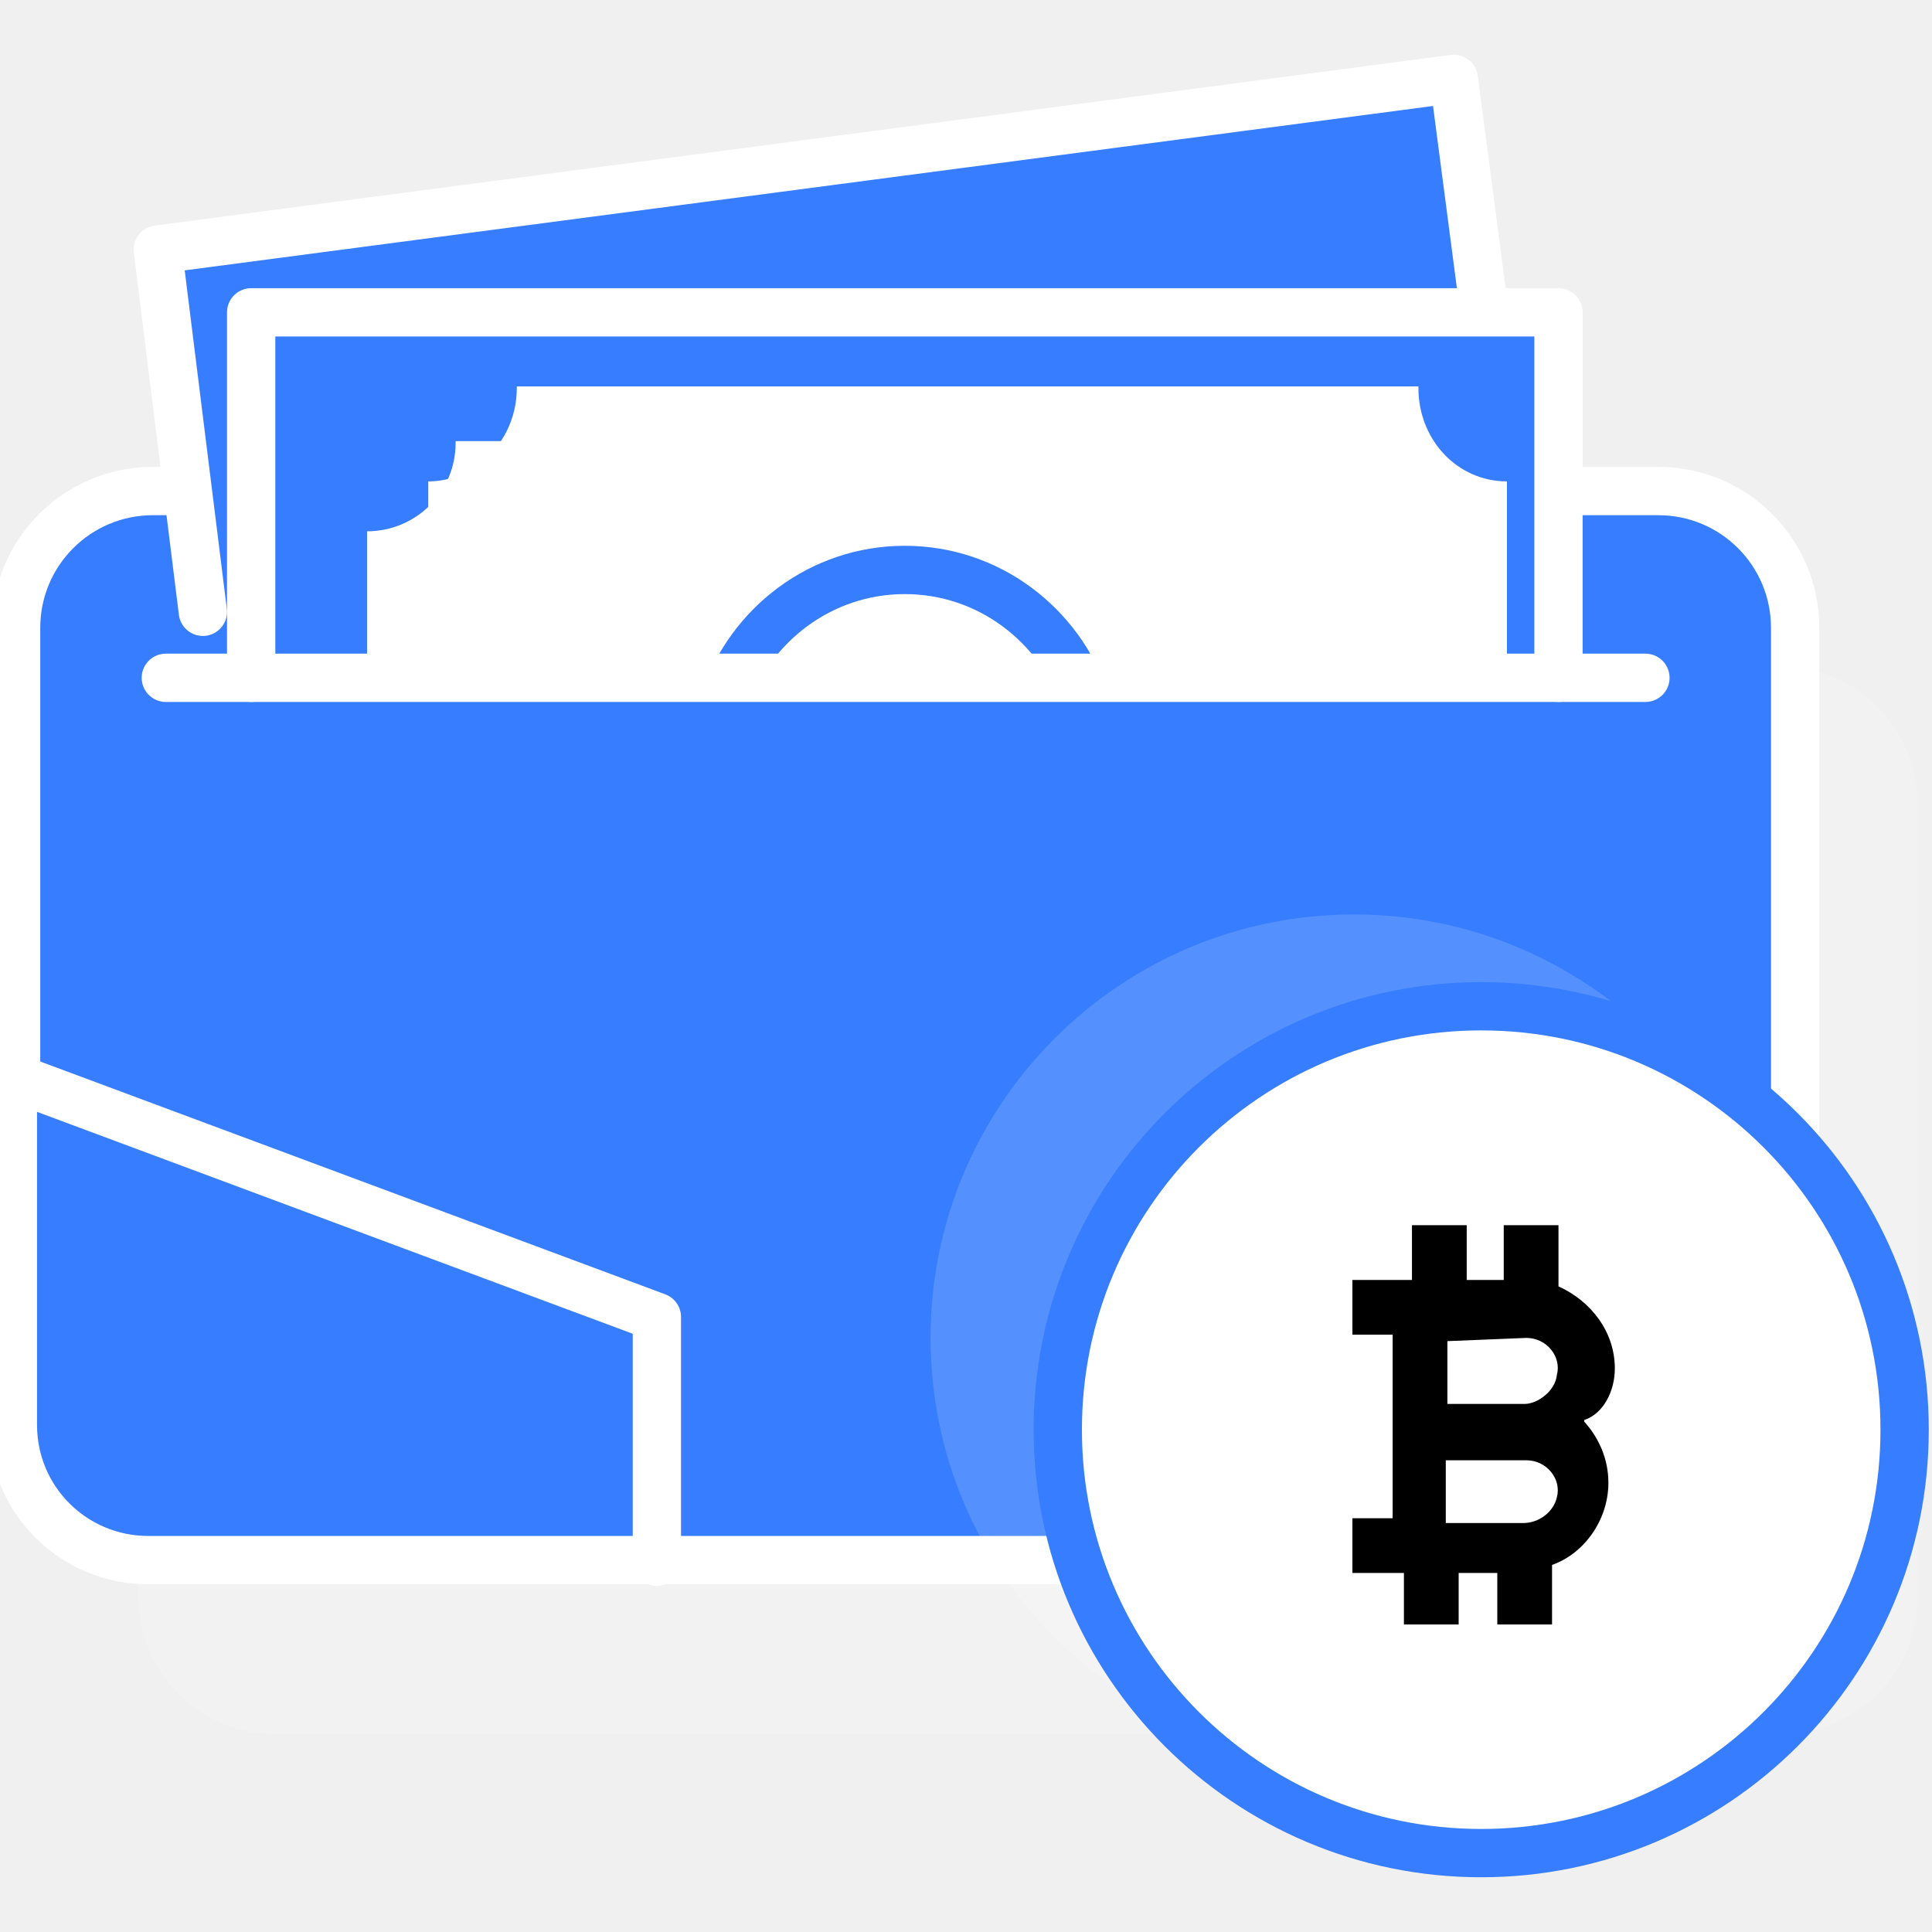
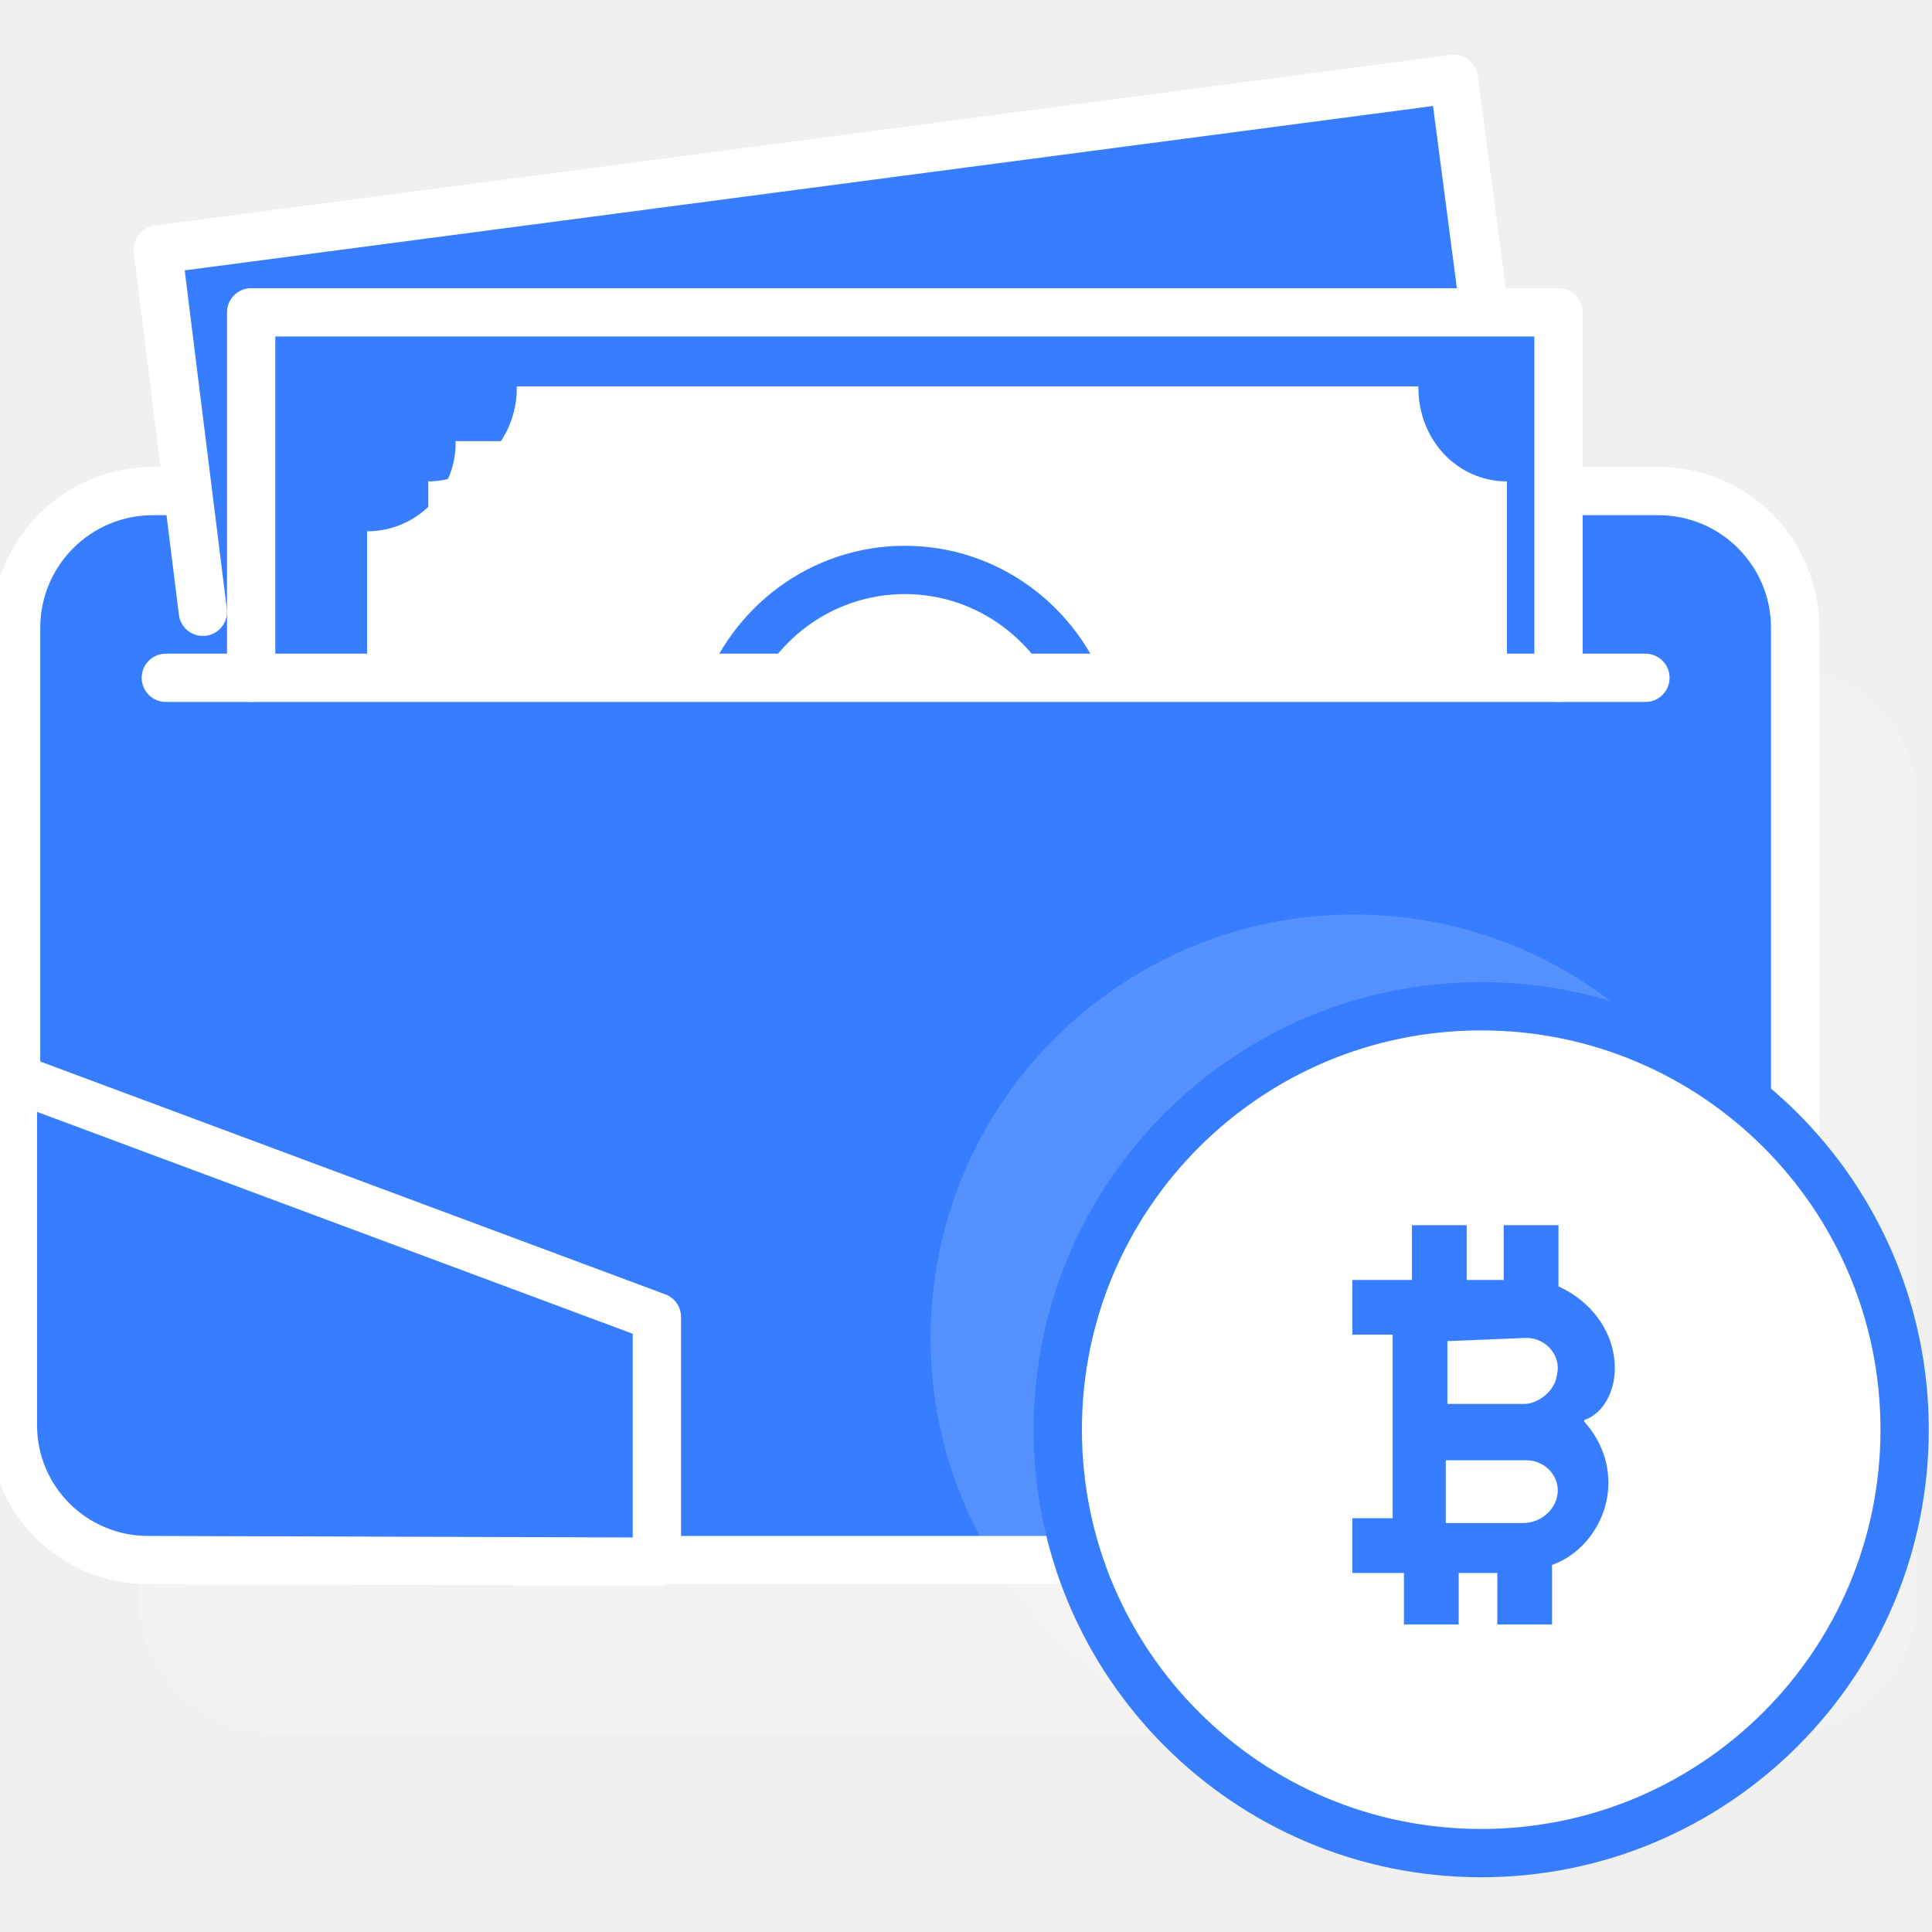
- <svg xmlns="http://www.w3.org/2000/svg" x="0px" y="0px" viewBox="0 0 120 120" style="enable-background:new 0 0 120 120;" xml:space="preserve">
+ <svg xmlns="http://www.w3.org/2000/svg" version="1.1" id="Layer_1" x="0px" y="0px" viewBox="0 0 120 120" style="enable-background:new 0 0 120 120;" xml:space="preserve">
  <style type="text/css">
- 	.icon-white-59-0{fill:#FFFFFF;}
- 	.icon-white-59-1{fill:#377DFF;stroke:#FFFFFF;}
- 	.icon-white-59-2{fill:none;stroke:#377DFF;}
- 	.icon-white-59-3{fill:none;stroke:#FFFFFF;}
- 	.icon-white-59-4{fill:#FFFFFF;stroke:#377DFF;
- 	.icon-white-59-5{fill:#377DFF;}
+ 	.st0{opacity:0.15;fill:#FFFFFF;enable-background:new    ;}
+ 	.st1{fill:#377DFF;stroke:#FFFFFF;stroke-width:3;stroke-linecap:round;stroke-linejoin:round;stroke-miterlimit:10;}
+ 	.st2{fill:#FFFFFF;}
+ 	.st3{fill:none;stroke:#377DFF;stroke-width:3;stroke-linecap:round;stroke-linejoin:round;stroke-miterlimit:10;}
+ 	.st4{fill:none;stroke:#FFFFFF;stroke-width:3;stroke-linecap:round;stroke-linejoin:round;stroke-miterlimit:10;}
+ 	.st5{fill:#FFFFFF;stroke:#377DFF;stroke-width:3;stroke-miterlimit:10;}
+ 	.st6{fill:#377DFF;}
</style>
-   <path class="icon-white-59-0 fill-white" opacity=".15" d="M18.5,41.3h-1.4c-4.7,0-8.5,3.8-8.5,8.5v49.4c0,4.7,3.8,8.5,8.5,8.5h93.5c4.7,0,8.5-3.8,8.5-8.5V49.9  c0-4.7-3.8-8.5-8.5-8.5h-6.2" />
-   <path class="icon-white-59-1 fill-primary stroke-white" stroke-width="3" stroke-linecap="round" stroke-linejoin="round" stroke-miterlimit="10" d="M10.9,30.5H9.5C4.8,30.5,1,34.3,1,39v49.4c0,4.7,3.8,8.5,8.5,8.5h93.5c4.7,0,8.5-3.8,8.5-8.5V39  c0-4.7-3.8-8.5-8.5-8.5h-6.2" />
-   <polyline class="icon-white-59-1 fill-primary stroke-white" stroke-width="3" stroke-linecap="round" stroke-linejoin="round" stroke-miterlimit="10" points="12.6,38 9.8,15.5 90.3,4.9 92.2,19.4 " />
-   <polyline class="icon-white-59-1 fill-primary stroke-white" stroke-width="3" stroke-linecap="round" stroke-linejoin="round" stroke-miterlimit="10" points="15.6,42.1 15.6,19.4 96.8,19.4 96.8,42.1 " />
-   <path class="icon-white-59-0 fill-white" d="M93.6,40.8V29.9c-3.1,0-5.5-2.6-5.5-5.8V24h-56v0.1c0,3.2-2.5,5.8-5.5,5.8v10.9" />
-   <path class="icon-white-59-0 fill-white" d="M89.8,43.5V33c-3.1,0-5.5-2.5-5.5-5.5v-0.1h-56v0.1c0,3.1-2.5,5.5-5.5,5.5v10.5" />
-   <path class="icon-white-59-2 fill-none stroke-primary" stroke-width="3" stroke-linecap="round" stroke-linejoin="round" stroke-miterlimit="10" d="M67.4,43.5c-1.6-4.7-6-8.1-11.2-8.1s-9.6,3.4-11.2,8.1" />
-   <line class="icon-white-59-3 fill-none stroke-white" stroke-width="3" stroke-linecap="round" stroke-linejoin="round" stroke-miterlimit="10" x1="102.2" y1="42.1" x2="10.3" y2="42.1" />
-   <path class="icon-white-59-1 fill-primary stroke-white" stroke-width="3" stroke-linecap="round" stroke-linejoin="round" stroke-miterlimit="10" d="M40.8,97V81.8l-40-14.9v21.6c0,4.7,3.8,8.4,8.4,8.4h31.6V97z" />
-   <circle class="icon-white-59-0 fill-white" opacity=".15" cx="84.1" cy="83.1" r="26.3" />
-   <circle class="icon-white-59-4 fill-white stroke-primary" stroke-width="3" stroke-miterlimit="10" cx="92" cy="88.8" r="26.3" />
-   <path class="icon-white-59-5 fill-primary" d="M100.3,85c0-2.3-1.5-4.2-3.5-5.1l0,0c0-0.4,0-3.4,0-3.8l0,0h-3.4l0,0v3.4l0,0h-2.3l0,0v-3.4l0,0h-3.4l0,0v3.4  l0,0h-3.7l0,0v3.4l0,0h2.5l0,0v11.4l0,0h-2.5l0,0v3.4l0,0h3.2l0,0v3.2l0,0h3.4l0,0v-3.2l0,0H93l0,0v3.2l0,0h3.4l0,0v-3.7l0,0  c2-0.7,3.5-2.8,3.5-5.1c0-1.5-0.6-2.8-1.5-3.8c0,0,0,0,0-0.1C99.6,87.8,100.3,86.4,100.3,85z M94.8,83.1c1.3,0,2.2,1.2,1.9,2.3  c-0.1,1-1.2,1.8-2,1.8h-4.7c-0.1,0-0.1,0-0.1,0v-3.9l0,0L94.8,83.1z M94.6,94.6h-4.7c-0.1,0-0.1,0-0.1,0v-3.9l0,0h5  c1.3,0,2.2,1.2,1.9,2.3C96.5,93.9,95.6,94.6,94.6,94.6z" />
+   <path class="st0" d="M18.5,41.3h-1.4c-4.7,0-8.5,3.8-8.5,8.5v49.4c0,4.7,3.8,8.5,8.5,8.5h93.5c4.7,0,8.5-3.8,8.5-8.5V49.9  c0-4.7-3.8-8.5-8.5-8.5h-6.2" />
+   <path class="st1" d="M10.9,30.5H9.5C4.8,30.5,1,34.3,1,39v49.4c0,4.7,3.8,8.5,8.5,8.5H103c4.7,0,8.5-3.8,8.5-8.5V39  c0-4.7-3.8-8.5-8.5-8.5h-6.2" />
+   <polyline class="st1" points="12.6,38 9.8,15.5 90.3,4.9 92.2,19.4 " />
+   <polyline class="st1" points="15.6,42.1 15.6,19.4 96.8,19.4 96.8,42.1 " />
+   <path class="st2" d="M93.6,40.8V29.9c-3.1,0-5.5-2.6-5.5-5.8V24h-56v0.1c0,3.2-2.5,5.8-5.5,5.8v10.9" />
+   <path class="st2" d="M89.8,43.5V33c-3.1,0-5.5-2.5-5.5-5.5v-0.1h-56v0.1c0,3.1-2.5,5.5-5.5,5.5v10.5" />
+   <path class="st3" d="M67.4,43.5c-1.6-4.7-6-8.1-11.2-8.1s-9.6,3.4-11.2,8.1" />
+   <line class="st4" x1="102.2" y1="42.1" x2="10.3" y2="42.1" />
+   <path class="st1" d="M40.8,97V81.8l-40-14.9v21.6c0,4.7,3.8,8.4,8.4,8.4L40.8,97L40.8,97z" />
+   <circle class="st0" cx="84.1" cy="83.1" r="26.3" />
+   <circle class="st5" cx="92" cy="88.8" r="26.3" />
+   <path class="st6" d="M100.3,85c0-2.3-1.5-4.2-3.5-5.1l0,0c0-0.4,0-3.4,0-3.8l0,0h-3.4l0,0v3.4l0,0h-2.3l0,0v-3.4l0,0h-3.4l0,0v3.4  l0,0H84l0,0v3.4l0,0h2.5l0,0v11.4l0,0H84l0,0v3.4l0,0h3.2l0,0v3.2l0,0h3.4l0,0v-3.2l0,0H93l0,0v3.2l0,0h3.4l0,0v-3.7l0,0  c2-0.7,3.5-2.8,3.5-5.1c0-1.5-0.6-2.8-1.5-3.8c0,0,0,0,0-0.1C99.6,87.8,100.3,86.4,100.3,85z M94.8,83.1c1.3,0,2.2,1.2,1.9,2.3  c-0.1,1-1.2,1.8-2,1.8H90c-0.1,0-0.1,0-0.1,0v-3.9l0,0L94.8,83.1z M94.6,94.6h-4.7c-0.1,0-0.1,0-0.1,0v-3.9l0,0h5  c1.3,0,2.2,1.2,1.9,2.3C96.5,93.9,95.6,94.6,94.6,94.6z" />
</svg>
